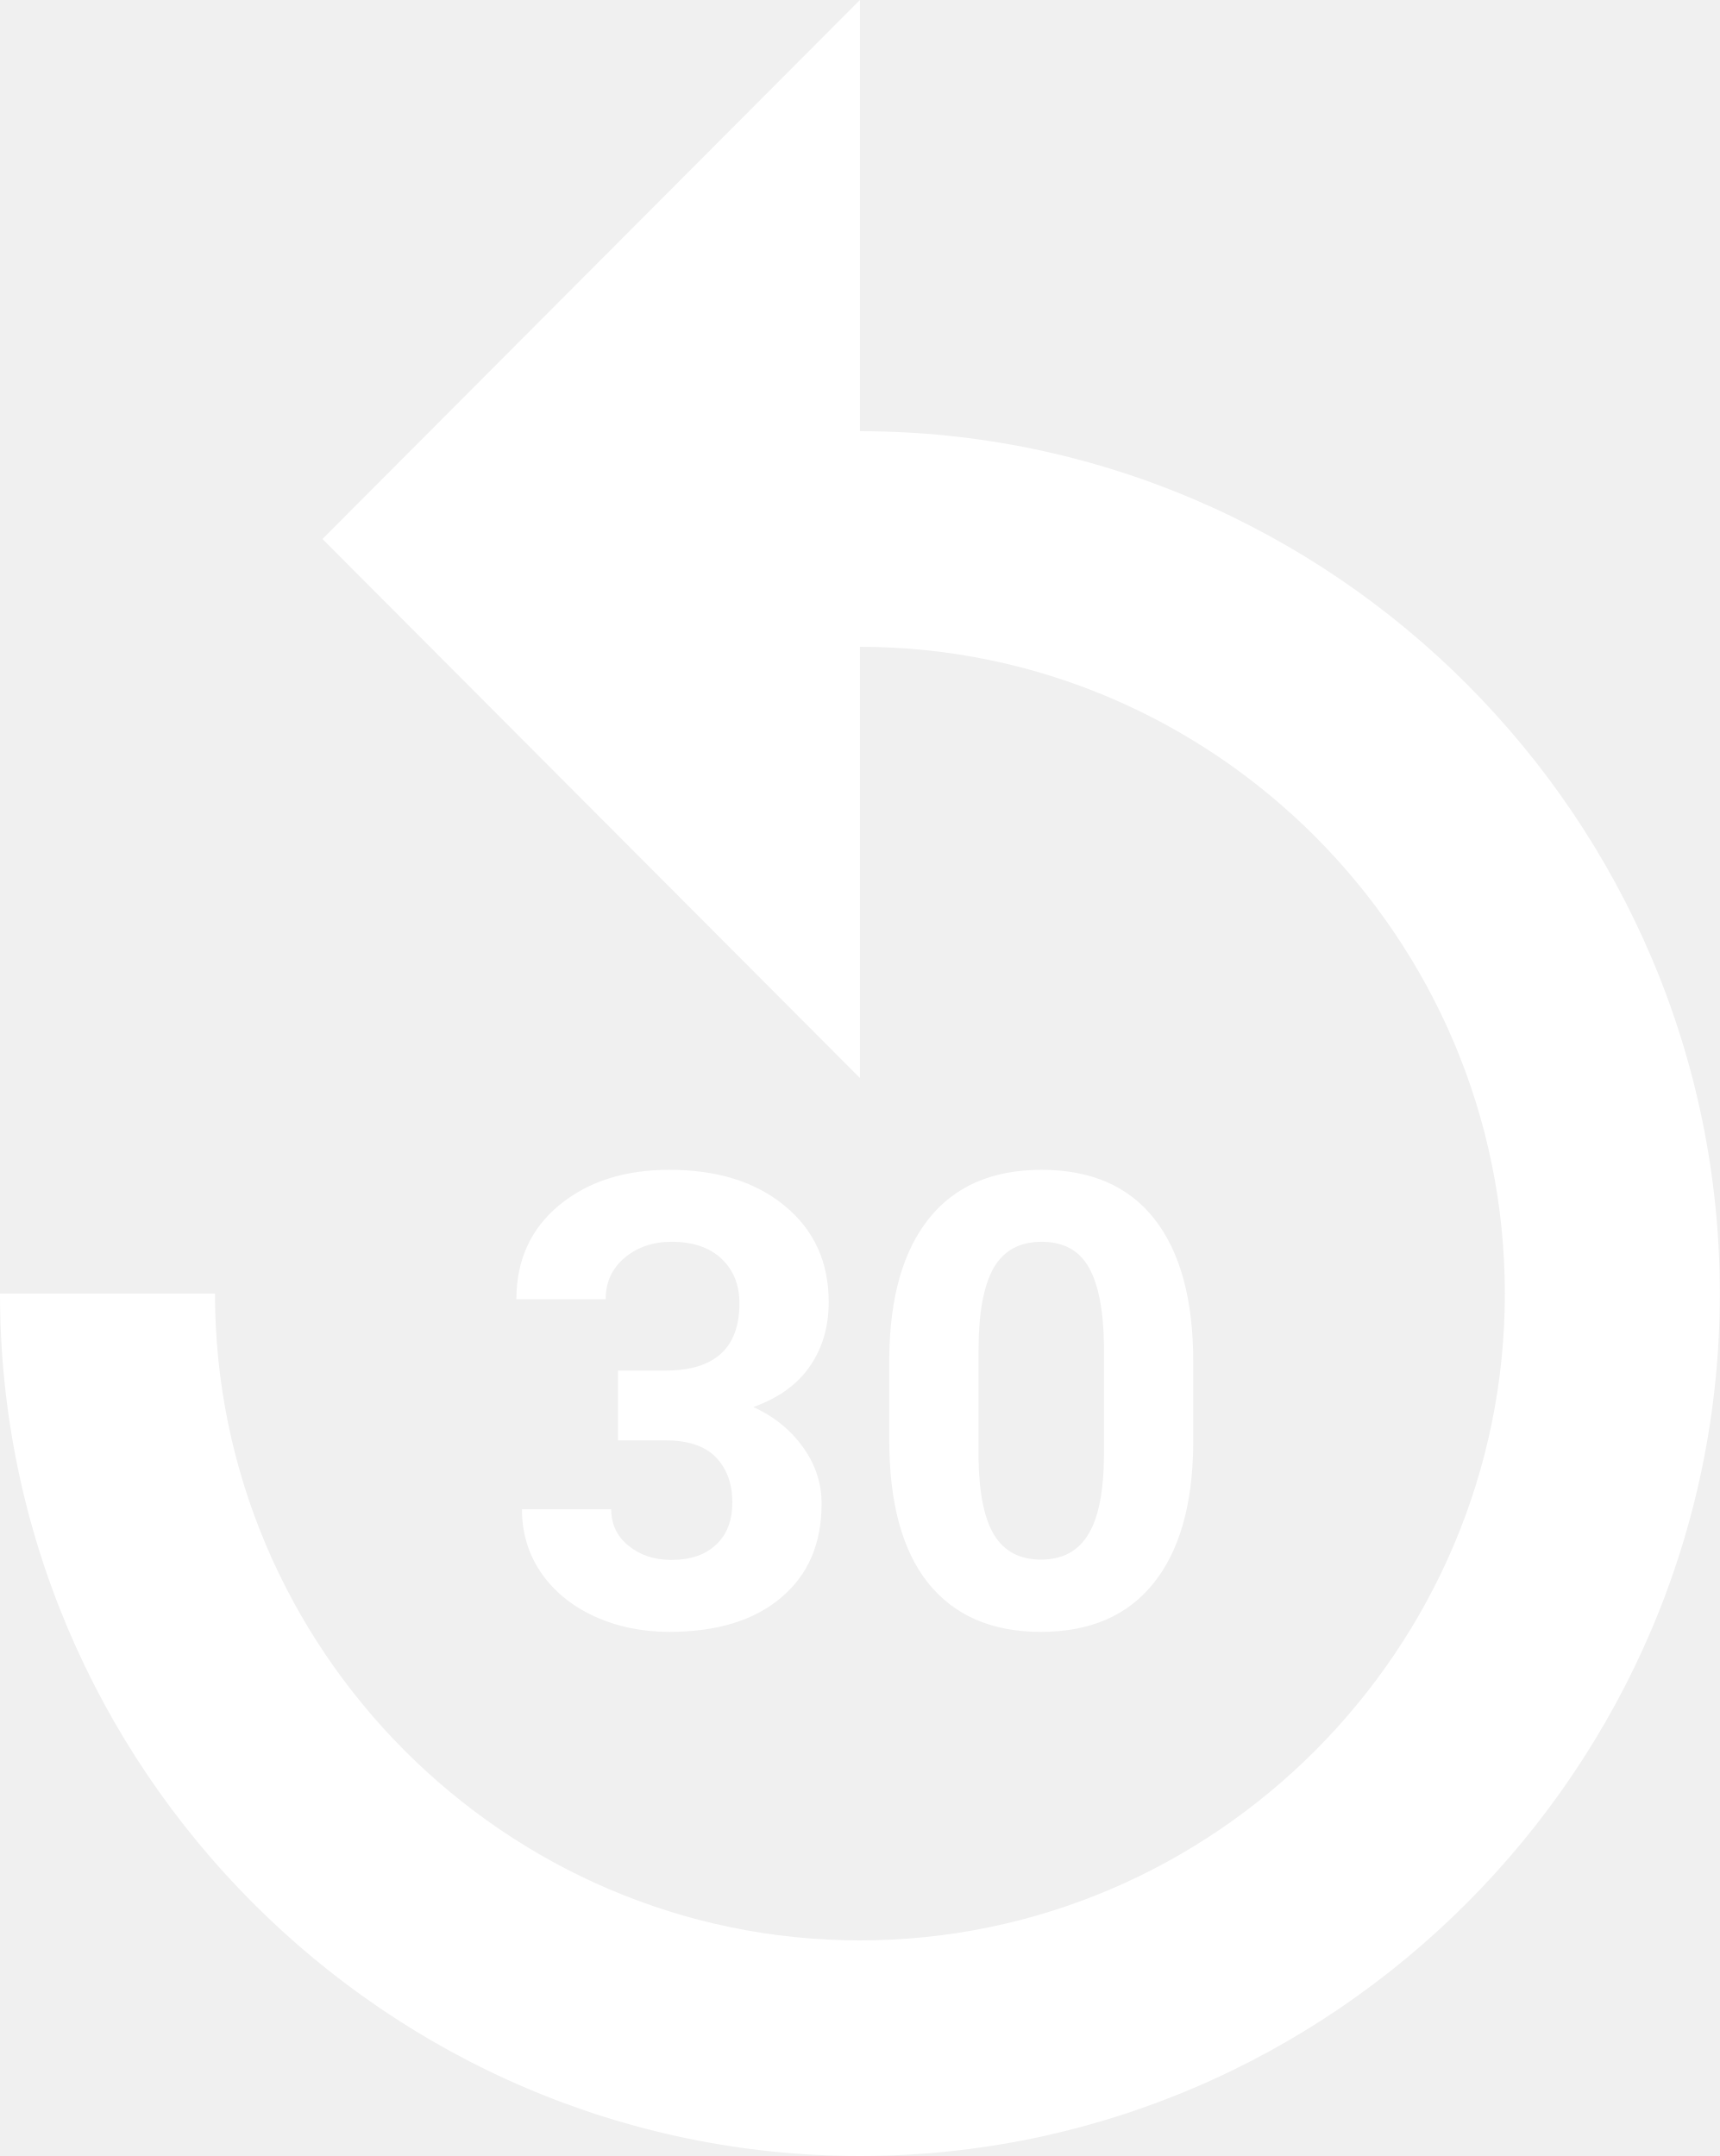
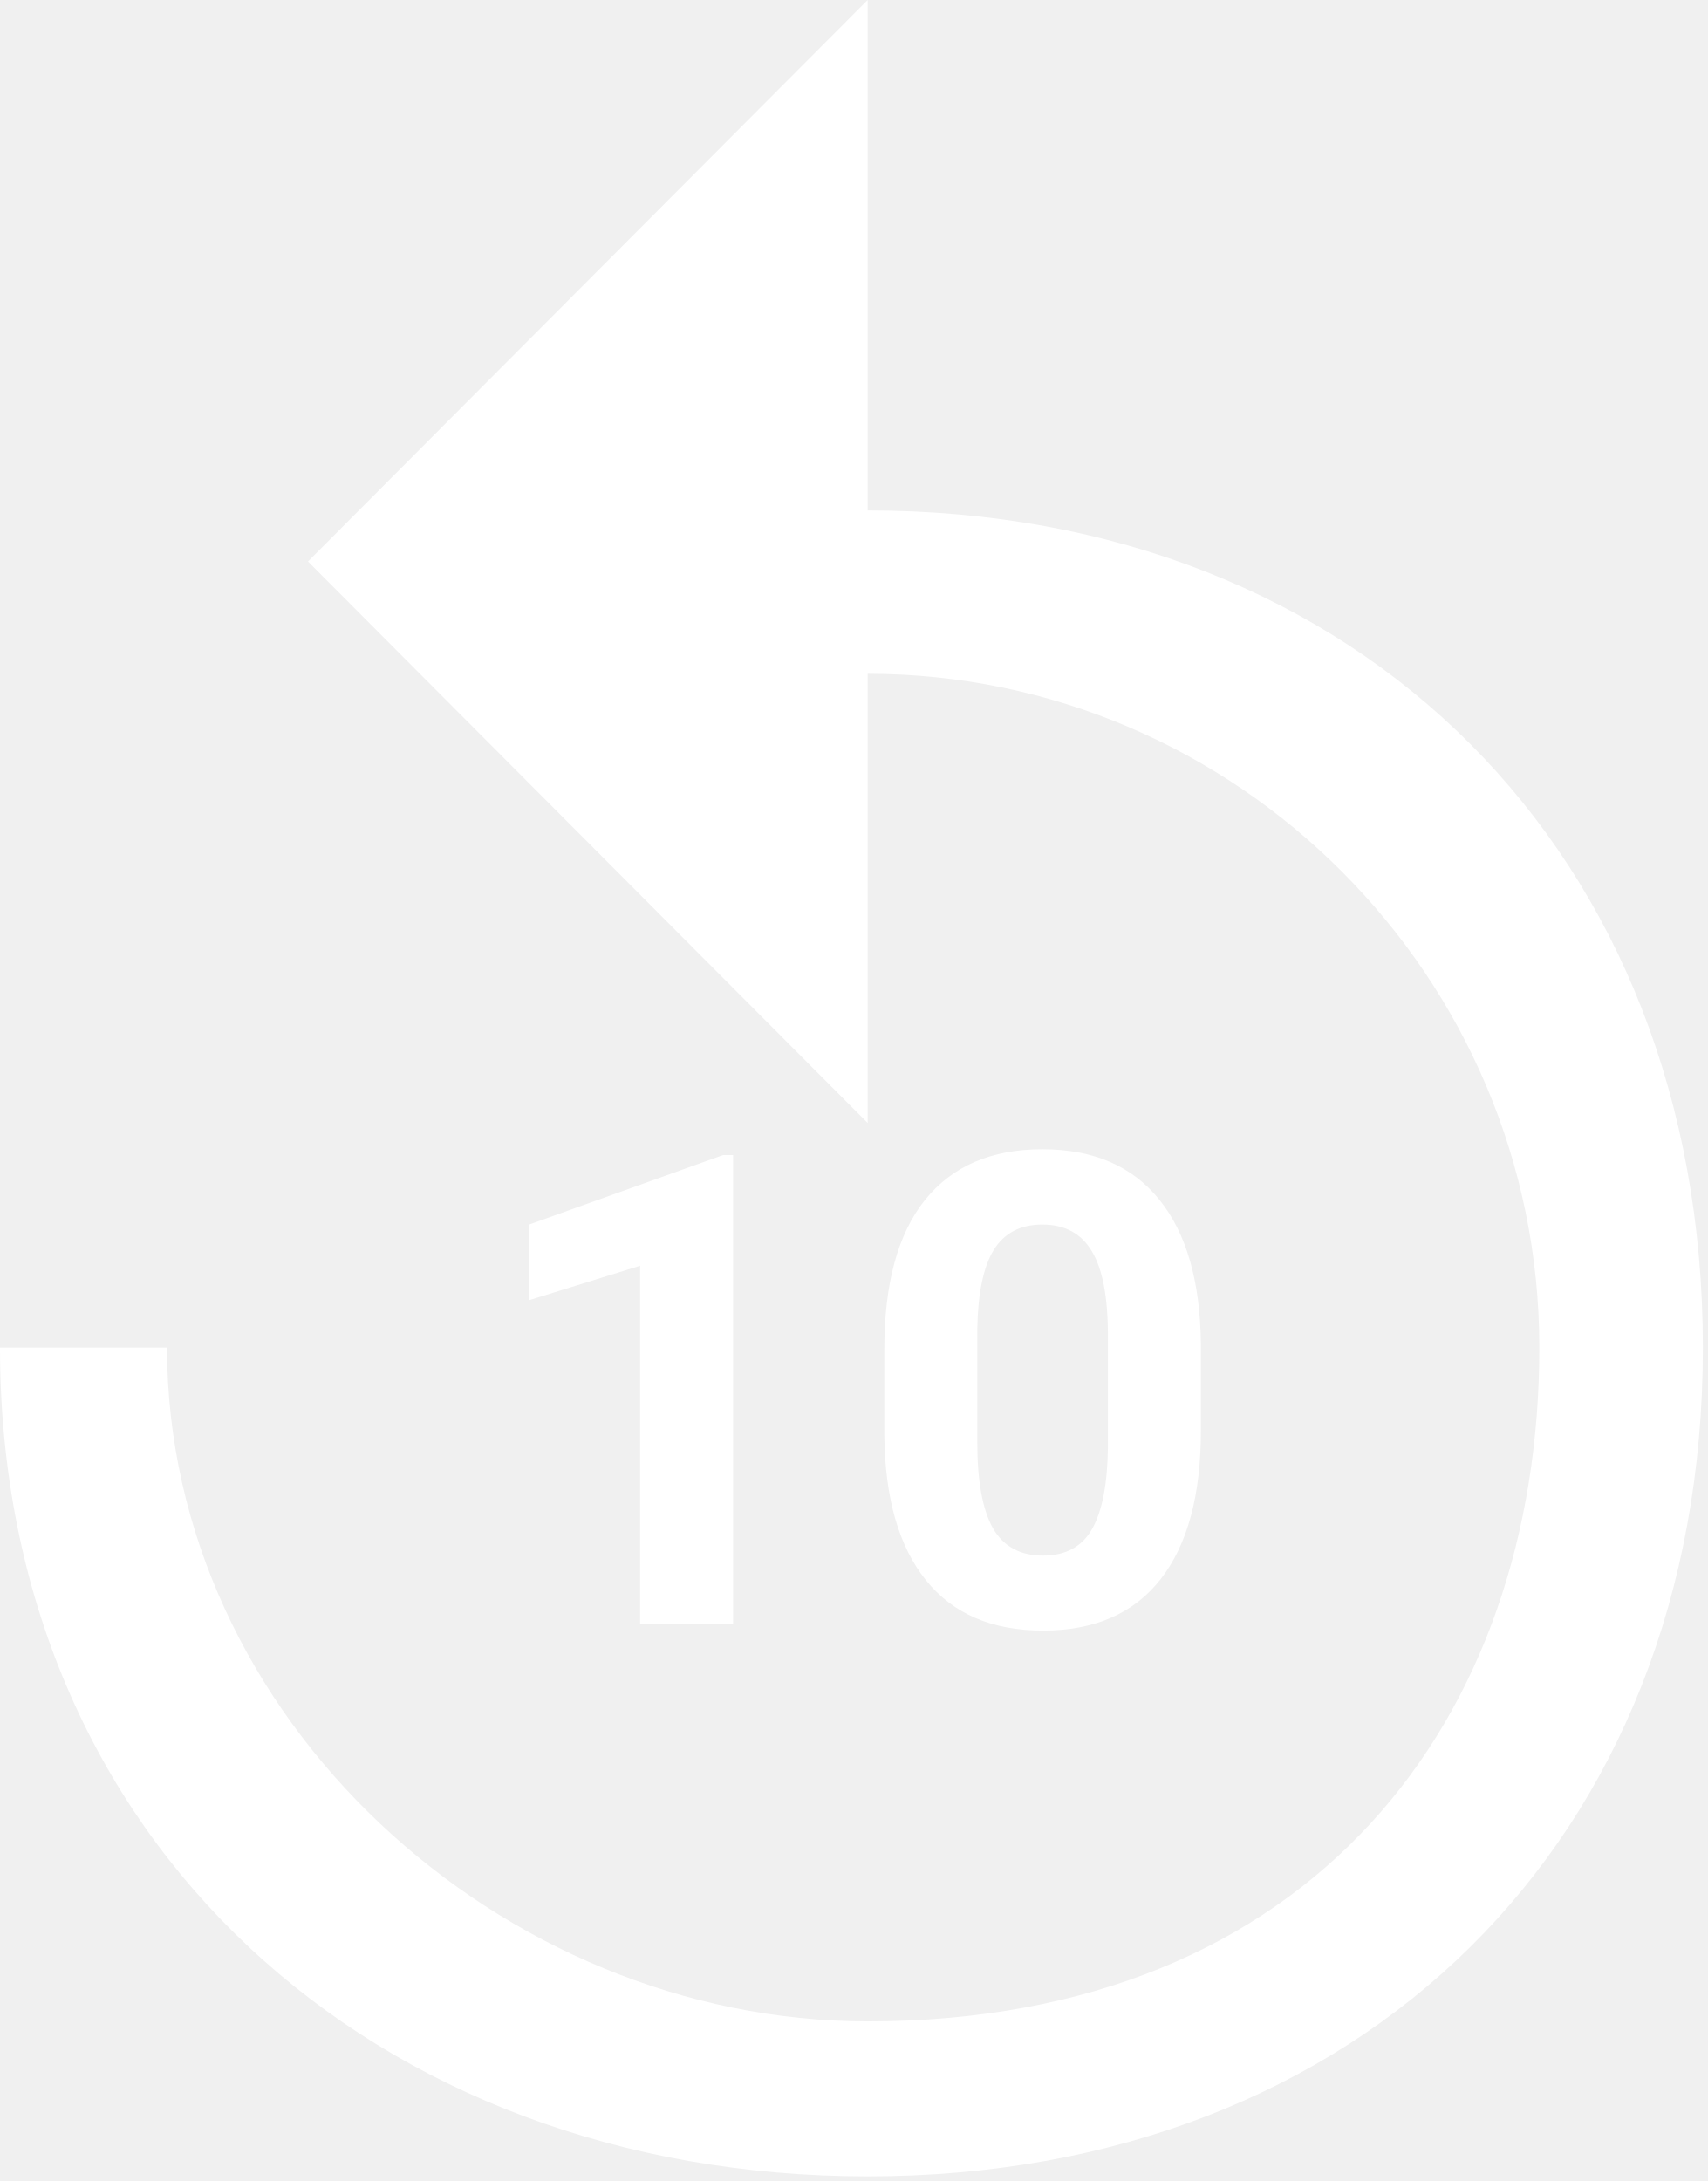
- <svg xmlns="http://www.w3.org/2000/svg" width="193" height="242" viewBox="0 0 193 242" fill="none">
-   <path d="M168.875 145.2C168.875 185.13 136.306 217.8 96.5 217.8C56.694 217.8 24.125 185.13 24.125 145.2C24.125 105.27 56.694 72.6 96.5 72.6V121L156.813 60.5L96.5 0V48.4C43.425 48.4 0 91.96 0 145.2C0 198.44 43.425 242 96.5 242C149.575 242 193 198.44 193 145.2H168.875Z" transform="translate(193) scale(-1 1)" fill="white" />
-   <path d="M37.355 28.324H42.694C45.236 28.324 47.12 27.689 48.345 26.418C49.57 25.146 50.182 23.459 50.182 21.356C50.182 19.322 49.57 17.739 48.345 16.606C47.143 15.474 45.479 14.908 43.352 14.908C41.434 14.908 39.828 15.439 38.534 16.502C37.239 17.543 36.592 18.906 36.592 20.593H26.573C26.573 17.959 27.278 15.601 28.688 13.521C30.121 11.418 32.109 9.777 34.651 8.598C37.216 7.419 40.036 6.83 43.11 6.83C48.449 6.83 52.632 8.113 55.66 10.678C58.687 13.22 60.201 16.734 60.201 21.217C60.201 23.529 59.496 25.655 58.086 27.596C56.677 29.538 54.828 31.028 52.54 32.068C55.382 33.085 57.497 34.611 58.884 36.645C60.294 38.678 60.998 41.082 60.998 43.855C60.998 48.339 59.358 51.933 56.076 54.637C52.817 57.341 48.495 58.693 43.11 58.693C38.072 58.693 33.946 57.364 30.733 54.706C27.544 52.049 25.949 48.536 25.949 44.167H35.968C35.968 46.063 36.673 47.611 38.083 48.813C39.516 50.015 41.273 50.616 43.352 50.616C45.733 50.616 47.594 49.992 48.934 48.744C50.298 47.472 50.98 45.797 50.98 43.717C50.98 38.678 48.206 36.159 42.659 36.159H37.355V28.324ZM101.907 37.13C101.907 44.11 100.462 49.449 97.573 53.147C94.684 56.844 90.455 58.693 84.885 58.693C79.384 58.693 75.178 56.879 72.266 53.251C69.353 49.622 67.863 44.422 67.793 37.65V28.359C67.793 21.31 69.249 15.959 72.162 12.308C75.097 8.656 79.315 6.83 84.815 6.83C90.316 6.83 94.522 8.644 97.435 12.273C100.347 15.878 101.837 21.067 101.907 27.839V37.13ZM91.888 26.938C91.888 22.754 91.31 19.715 90.154 17.82C89.022 15.902 87.242 14.942 84.815 14.942C82.458 14.942 80.713 15.855 79.581 17.681C78.471 19.484 77.882 22.315 77.812 26.175V38.447C77.812 42.561 78.367 45.623 79.477 47.634C80.609 49.622 82.412 50.616 84.885 50.616C87.335 50.616 89.103 49.657 90.189 47.738C91.275 45.82 91.841 42.885 91.888 38.933V26.938Z" transform="translate(32 190) scale(1 -1)" fill="white" />
+ <svg xmlns="http://www.w3.org/2000/svg" width="184" height="235" viewBox="0 0 184 235" fill="none">
+   <path d="M165.5 145.2C165.5 185.13 129.5 217.8 90 217.8C42 217.8 17.625 185.13 17.625 145.2C17.625 105.27 50.194 72.6 90 72.6V121L150.312 60.5L90 0V55C36.925 55 0 91.96 0 145.2C0 198.44 36.925 234.5 90 234.5C143.075 234.5 183.5 198.44 183.5 145.2H165.5Z" transform="translate(183.5) scale(-1 1)" fill="white" />
+   <path d="M49.999 56H39.98V17.38L28.02 21.089V12.942L48.925 5.454H49.999V56ZM100.407 35.13C100.407 42.11 98.962 47.449 96.073 51.147C93.184 54.844 88.955 56.693 83.385 56.693C77.884 56.693 73.678 54.879 70.766 51.251C67.853 47.622 66.363 42.422 66.293 35.65V26.359C66.293 19.31 67.749 13.959 70.662 10.308C73.597 6.656 77.815 4.83 83.315 4.83C88.816 4.83 93.022 6.644 95.935 10.273C98.847 13.878 100.337 19.067 100.407 25.839V35.13ZM90.388 24.938C90.388 20.754 89.81 17.715 88.654 15.82C87.522 13.902 85.742 12.942 83.315 12.942C80.958 12.942 79.213 13.855 78.081 15.681C76.971 17.484 76.382 20.315 76.312 24.175V36.447C76.312 40.561 76.867 43.623 77.977 45.634C79.109 47.622 80.912 48.616 83.385 48.616C85.835 48.616 87.603 47.657 88.689 45.738C89.775 43.82 90.341 40.885 90.388 36.933V24.938Z" transform="translate(29 119)" fill="white" />
</svg>
